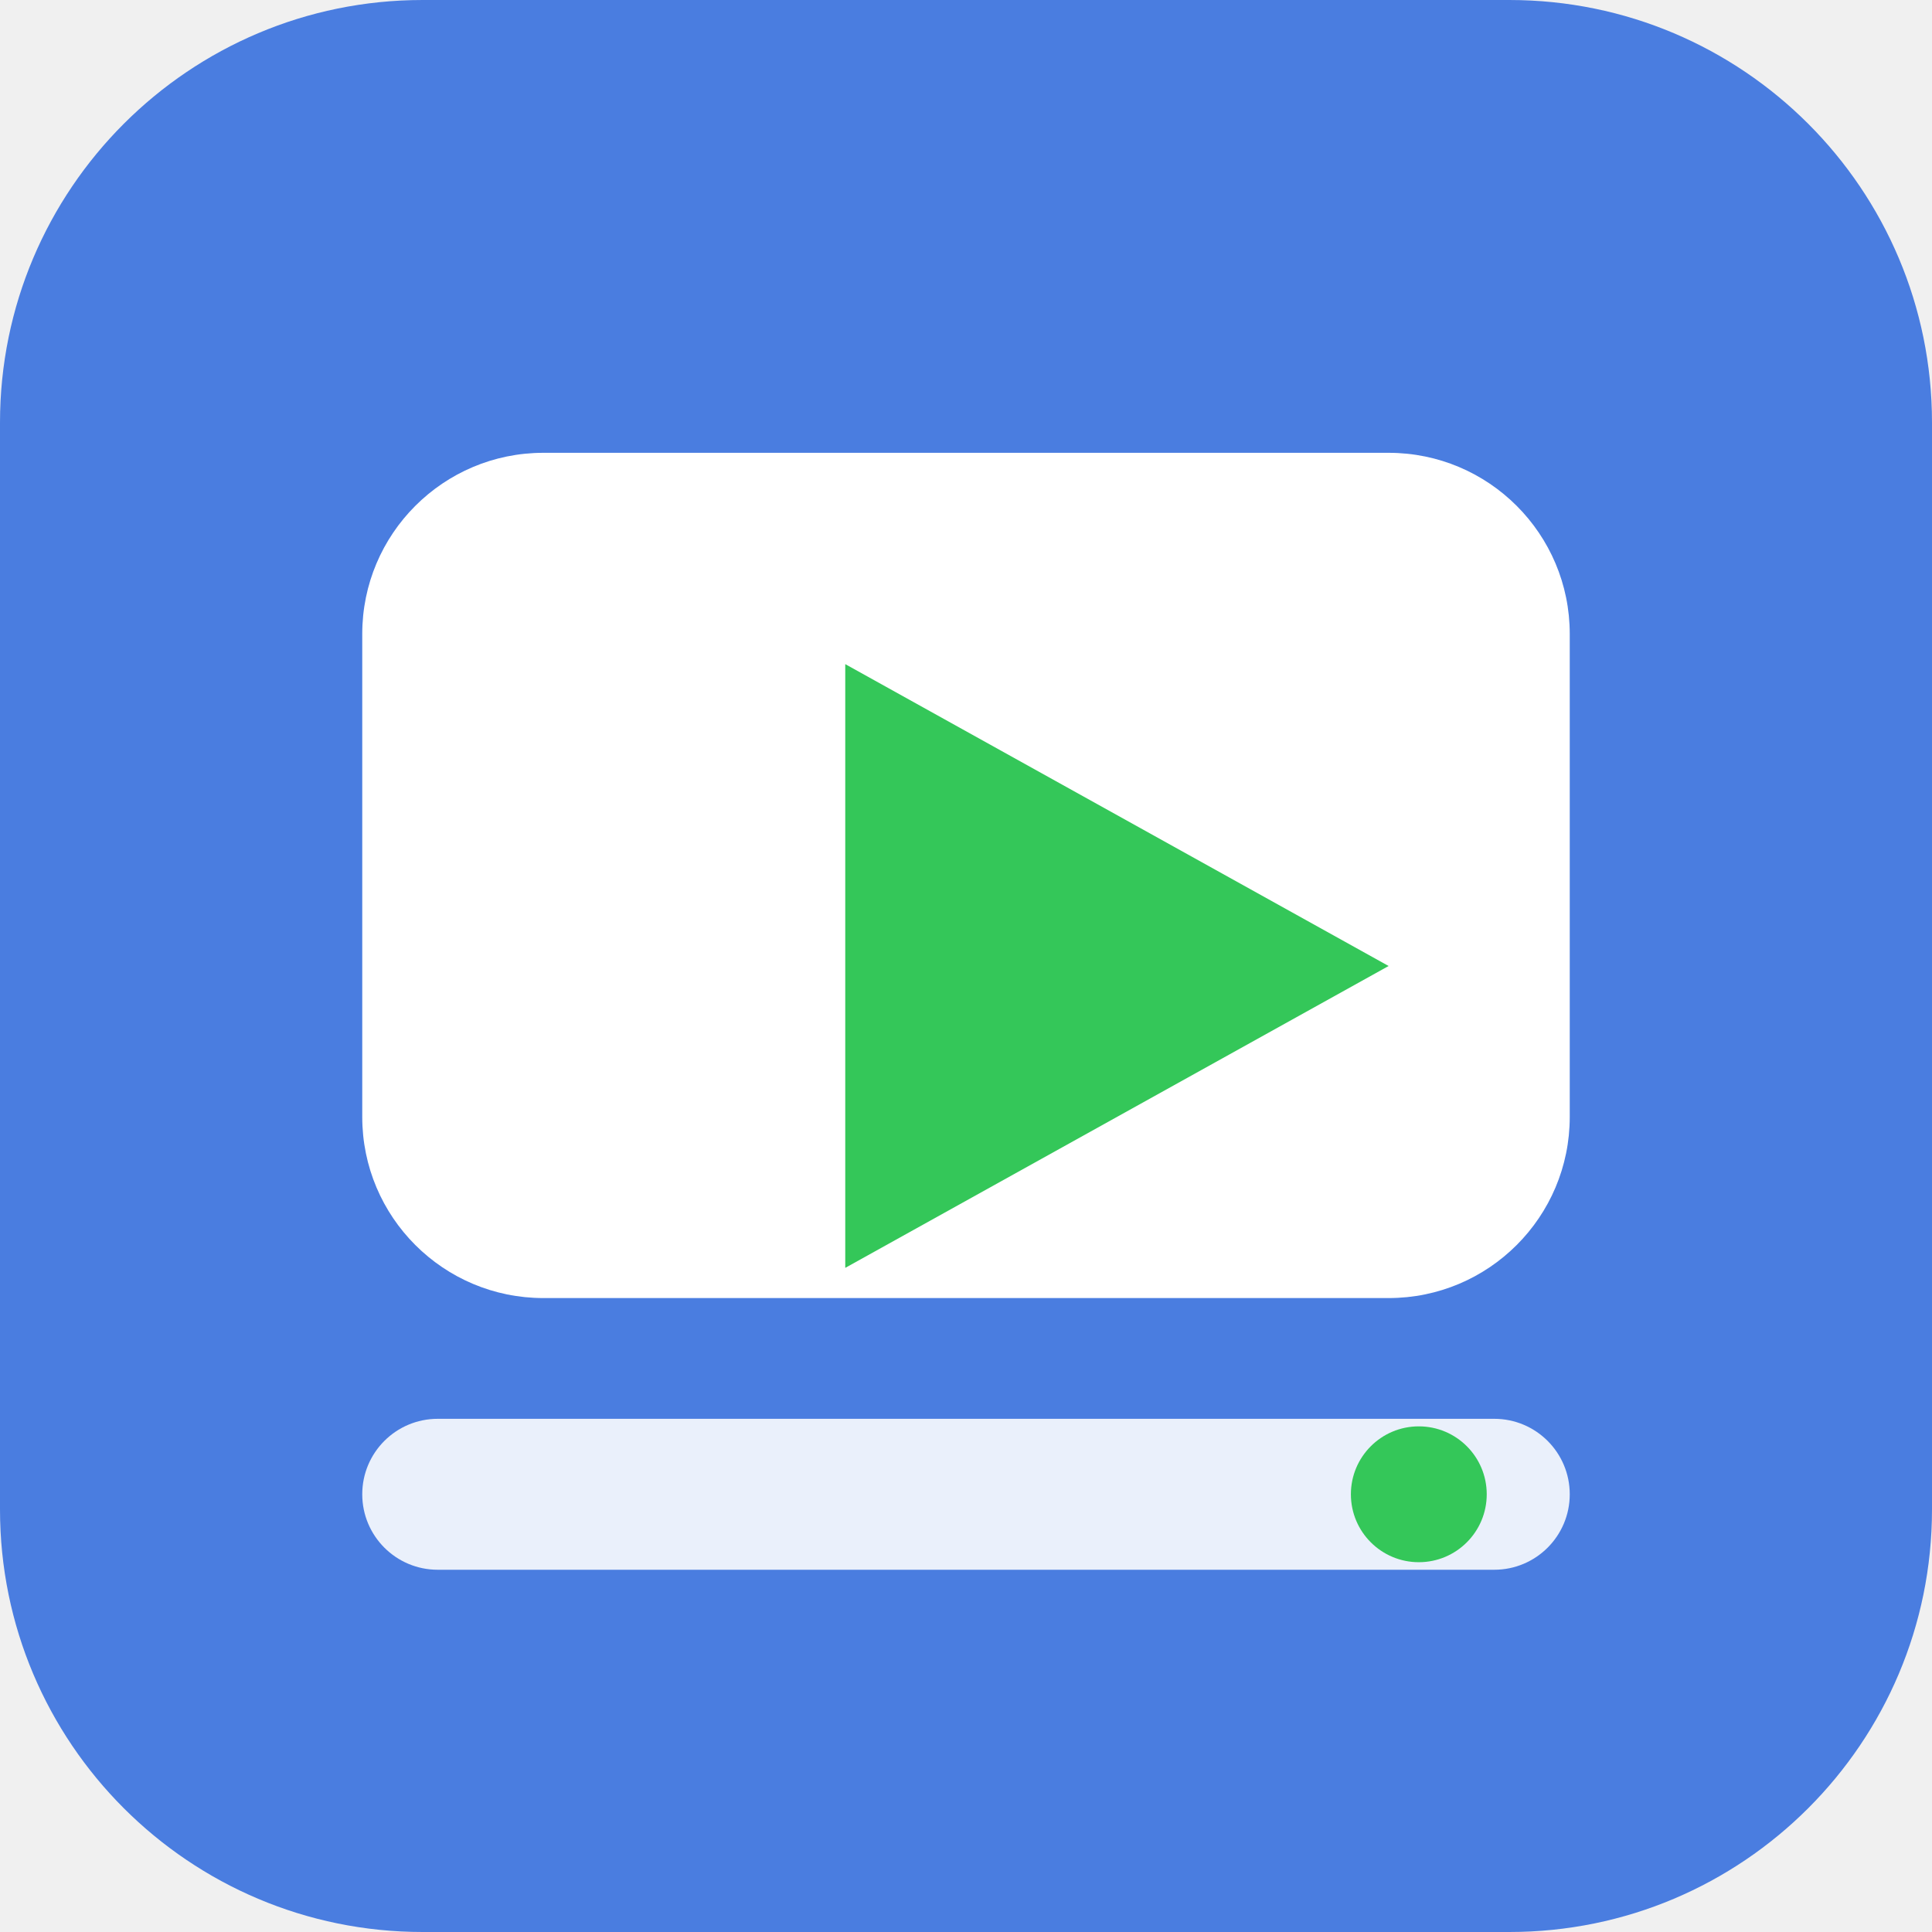
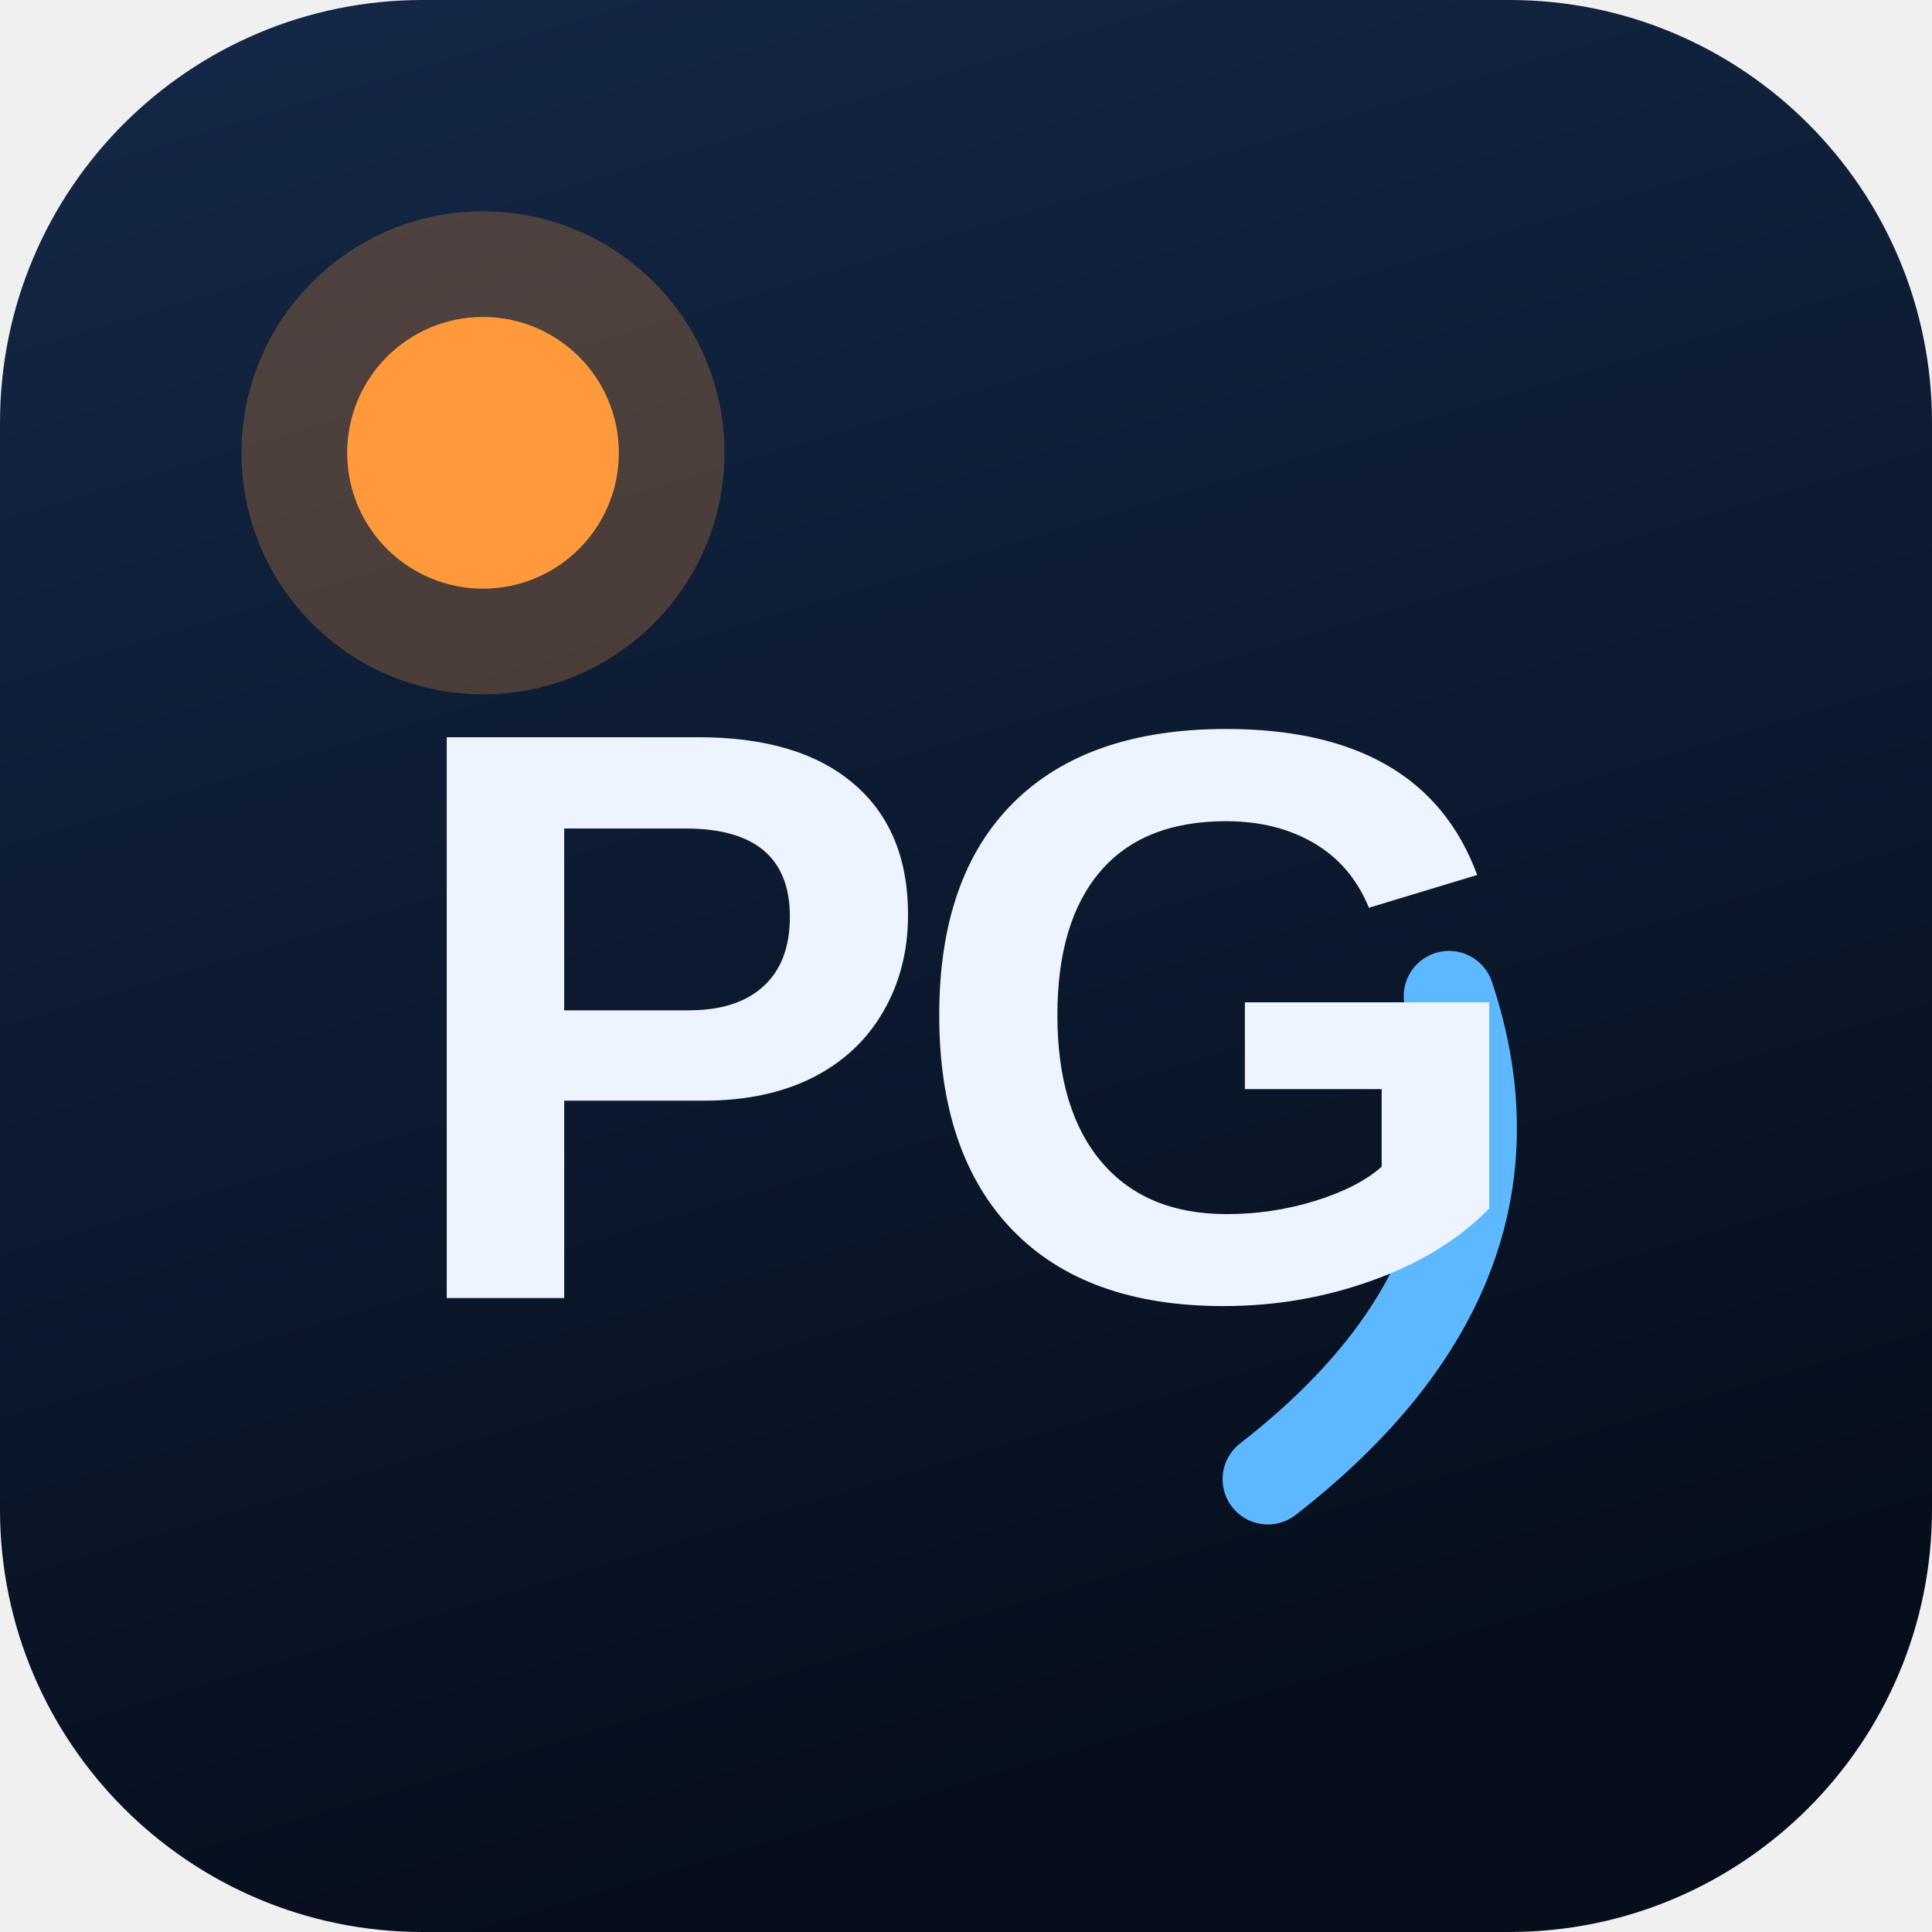
<svg xmlns="http://www.w3.org/2000/svg" viewBox="0 0 128 128" role="img" aria-label="PGZero Studio">
-   <rect width="128" height="128" rx="28" fill="#4A7DE0" />
-   <rect x="24" y="30" width="80" height="56" rx="12" fill="#FFFFFF" />
-   <path d="M56 44v40l36-20-36-20z" fill="#34C759" />
-   <rect x="24" y="94" width="80" height="10" rx="5" fill="#FFFFFF" opacity="0.88" />
-   <circle cx="94" cy="99" r="4.5" fill="#34C759" />
+   <defs>
+     <linearGradient id="pg-bg" x1="0" y1="0" x2="0.3" y2="1">
+       <stop offset="0%" stop-color="#142848" />
+       <stop offset="100%" stop-color="#060e1c" />
+     </linearGradient>
+   </defs>
+   <rect width="128" height="128" rx="28" fill="url(#pg-bg)" />
+   <circle cx="32" cy="30" r="9" fill="#ff9a3c" />
+   <circle cx="32" cy="30" r="16" fill="#ff9a3c" opacity="0.25" />
+   <path d="M84 98 Q102 84 96 66" stroke="#5eb8ff" stroke-width="6" fill="none" stroke-linecap="round" />
+   <text x="64" y="86" text-anchor="middle" font-family="Arial Black, Arial, sans-serif" font-weight="900" font-size="54" fill="#eef4ff" letter-spacing="-2">PG</text>
</svg>
